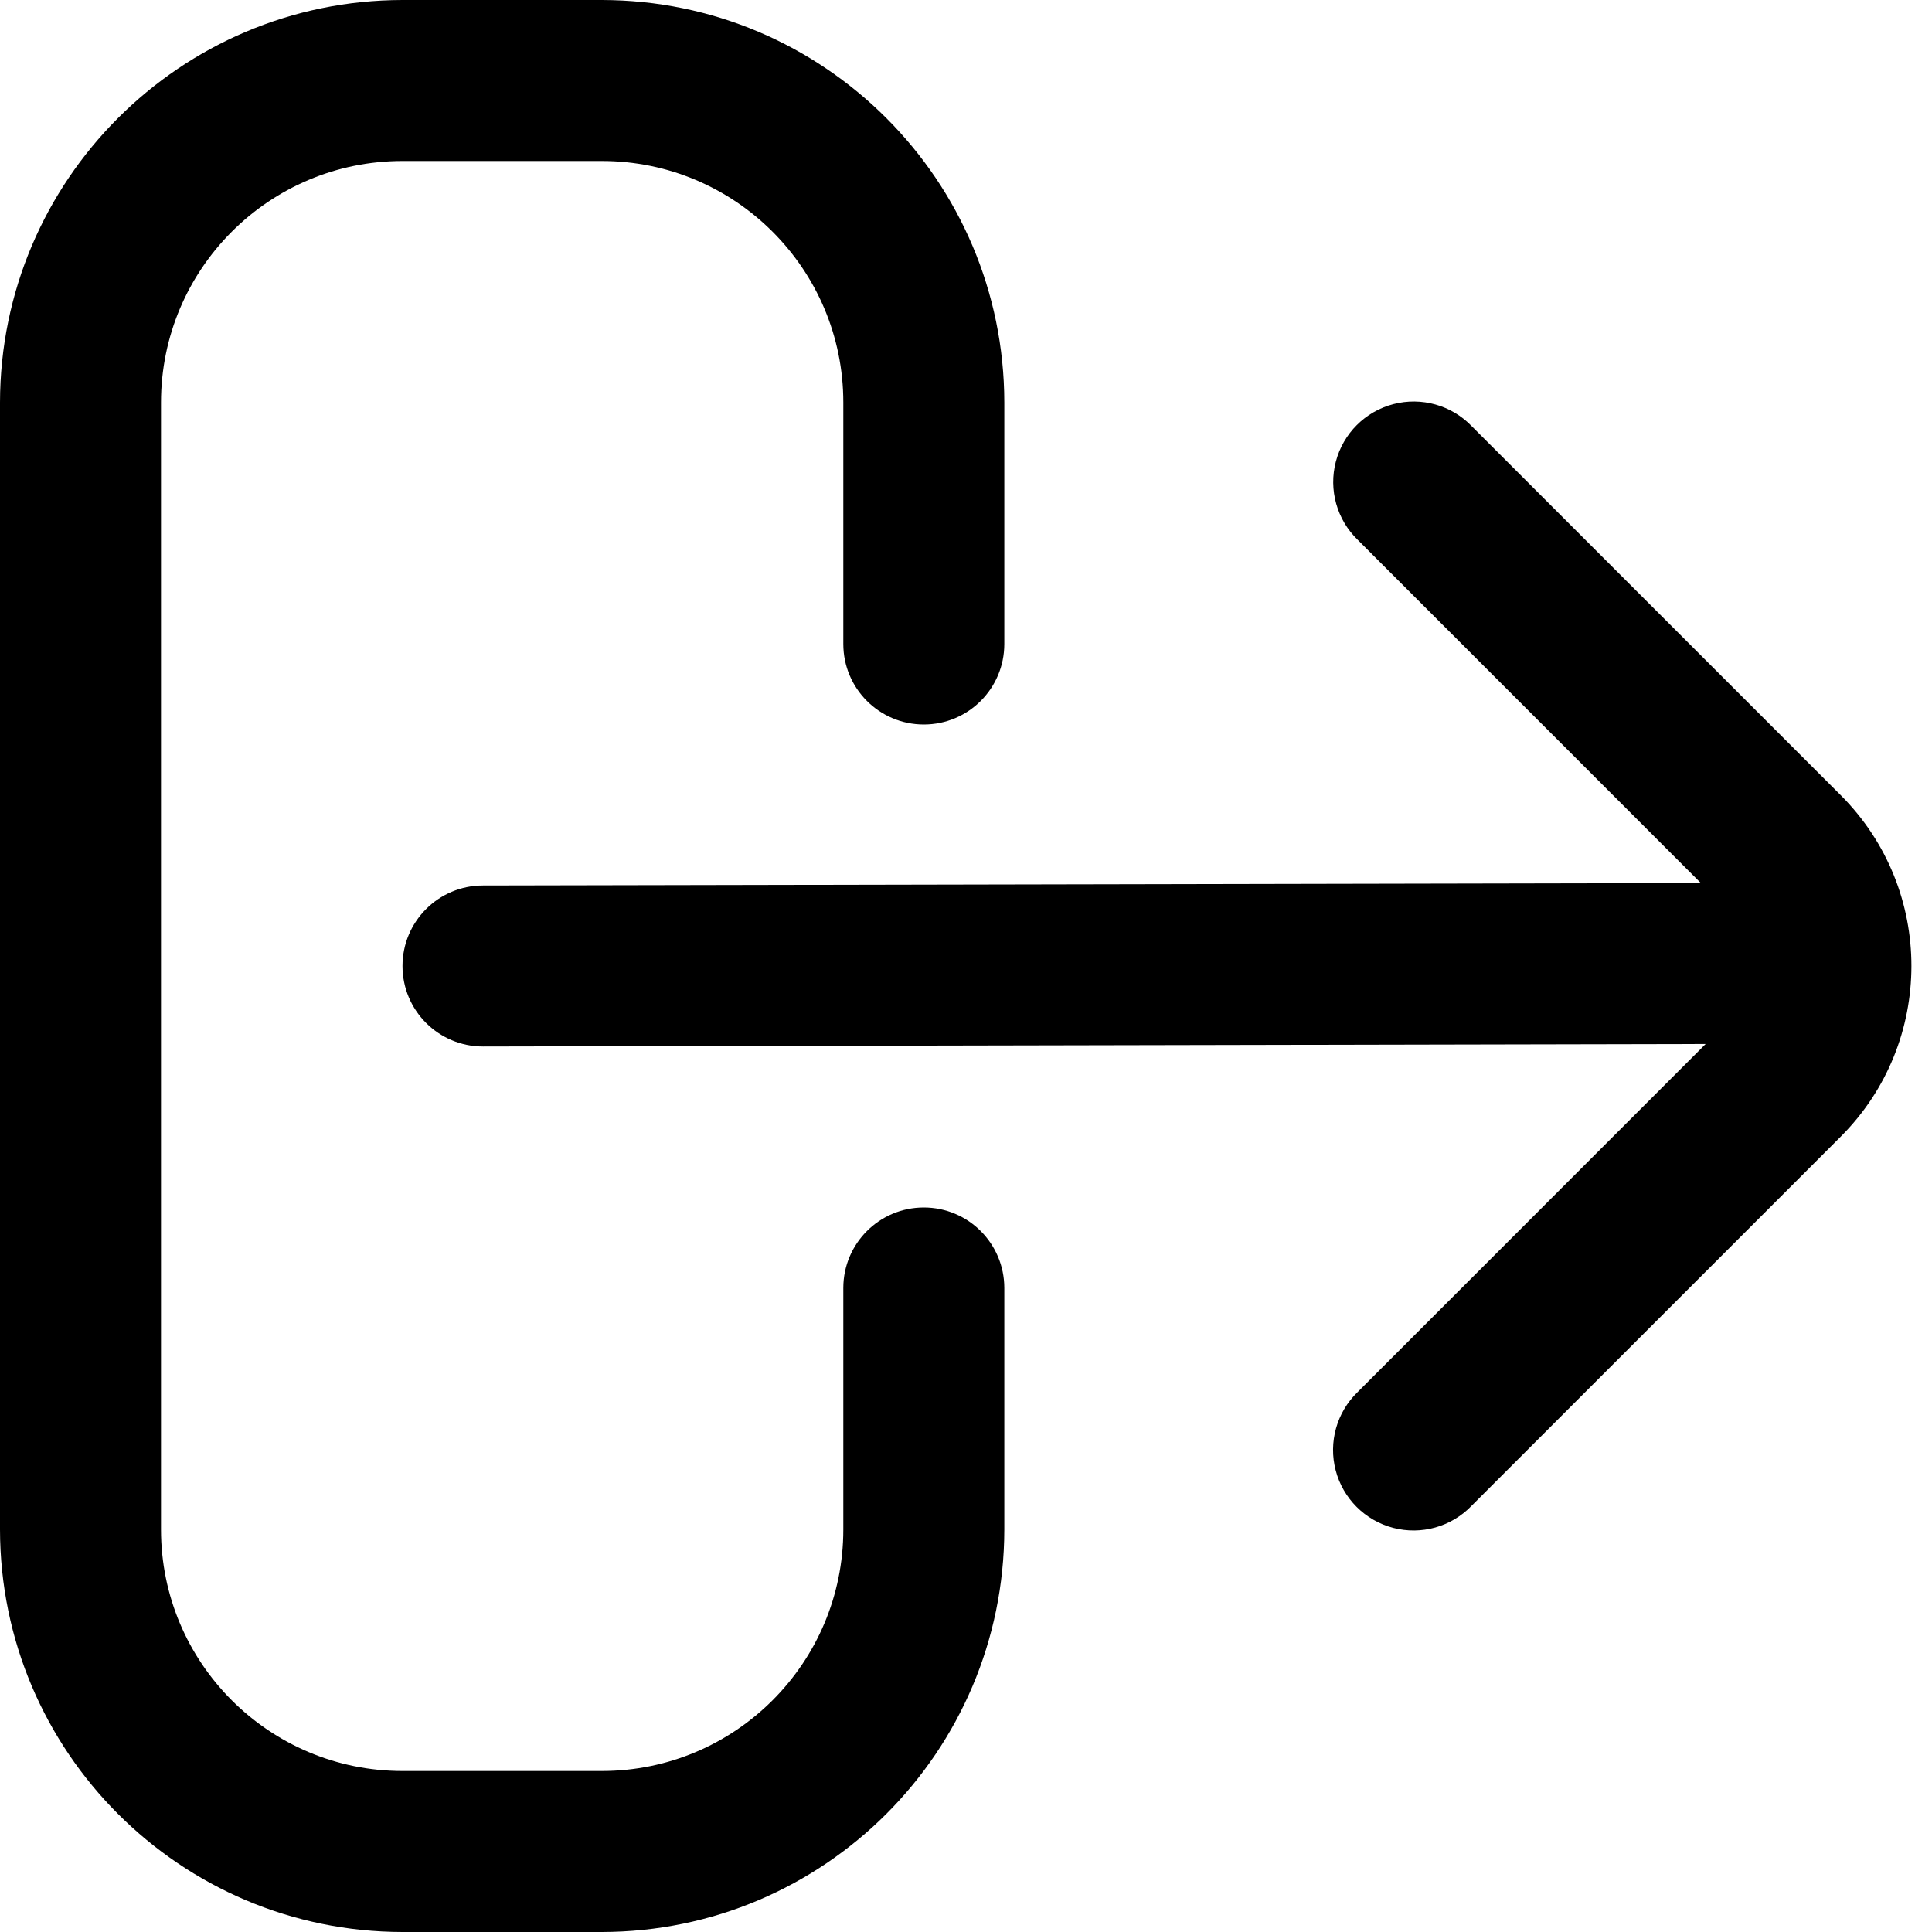
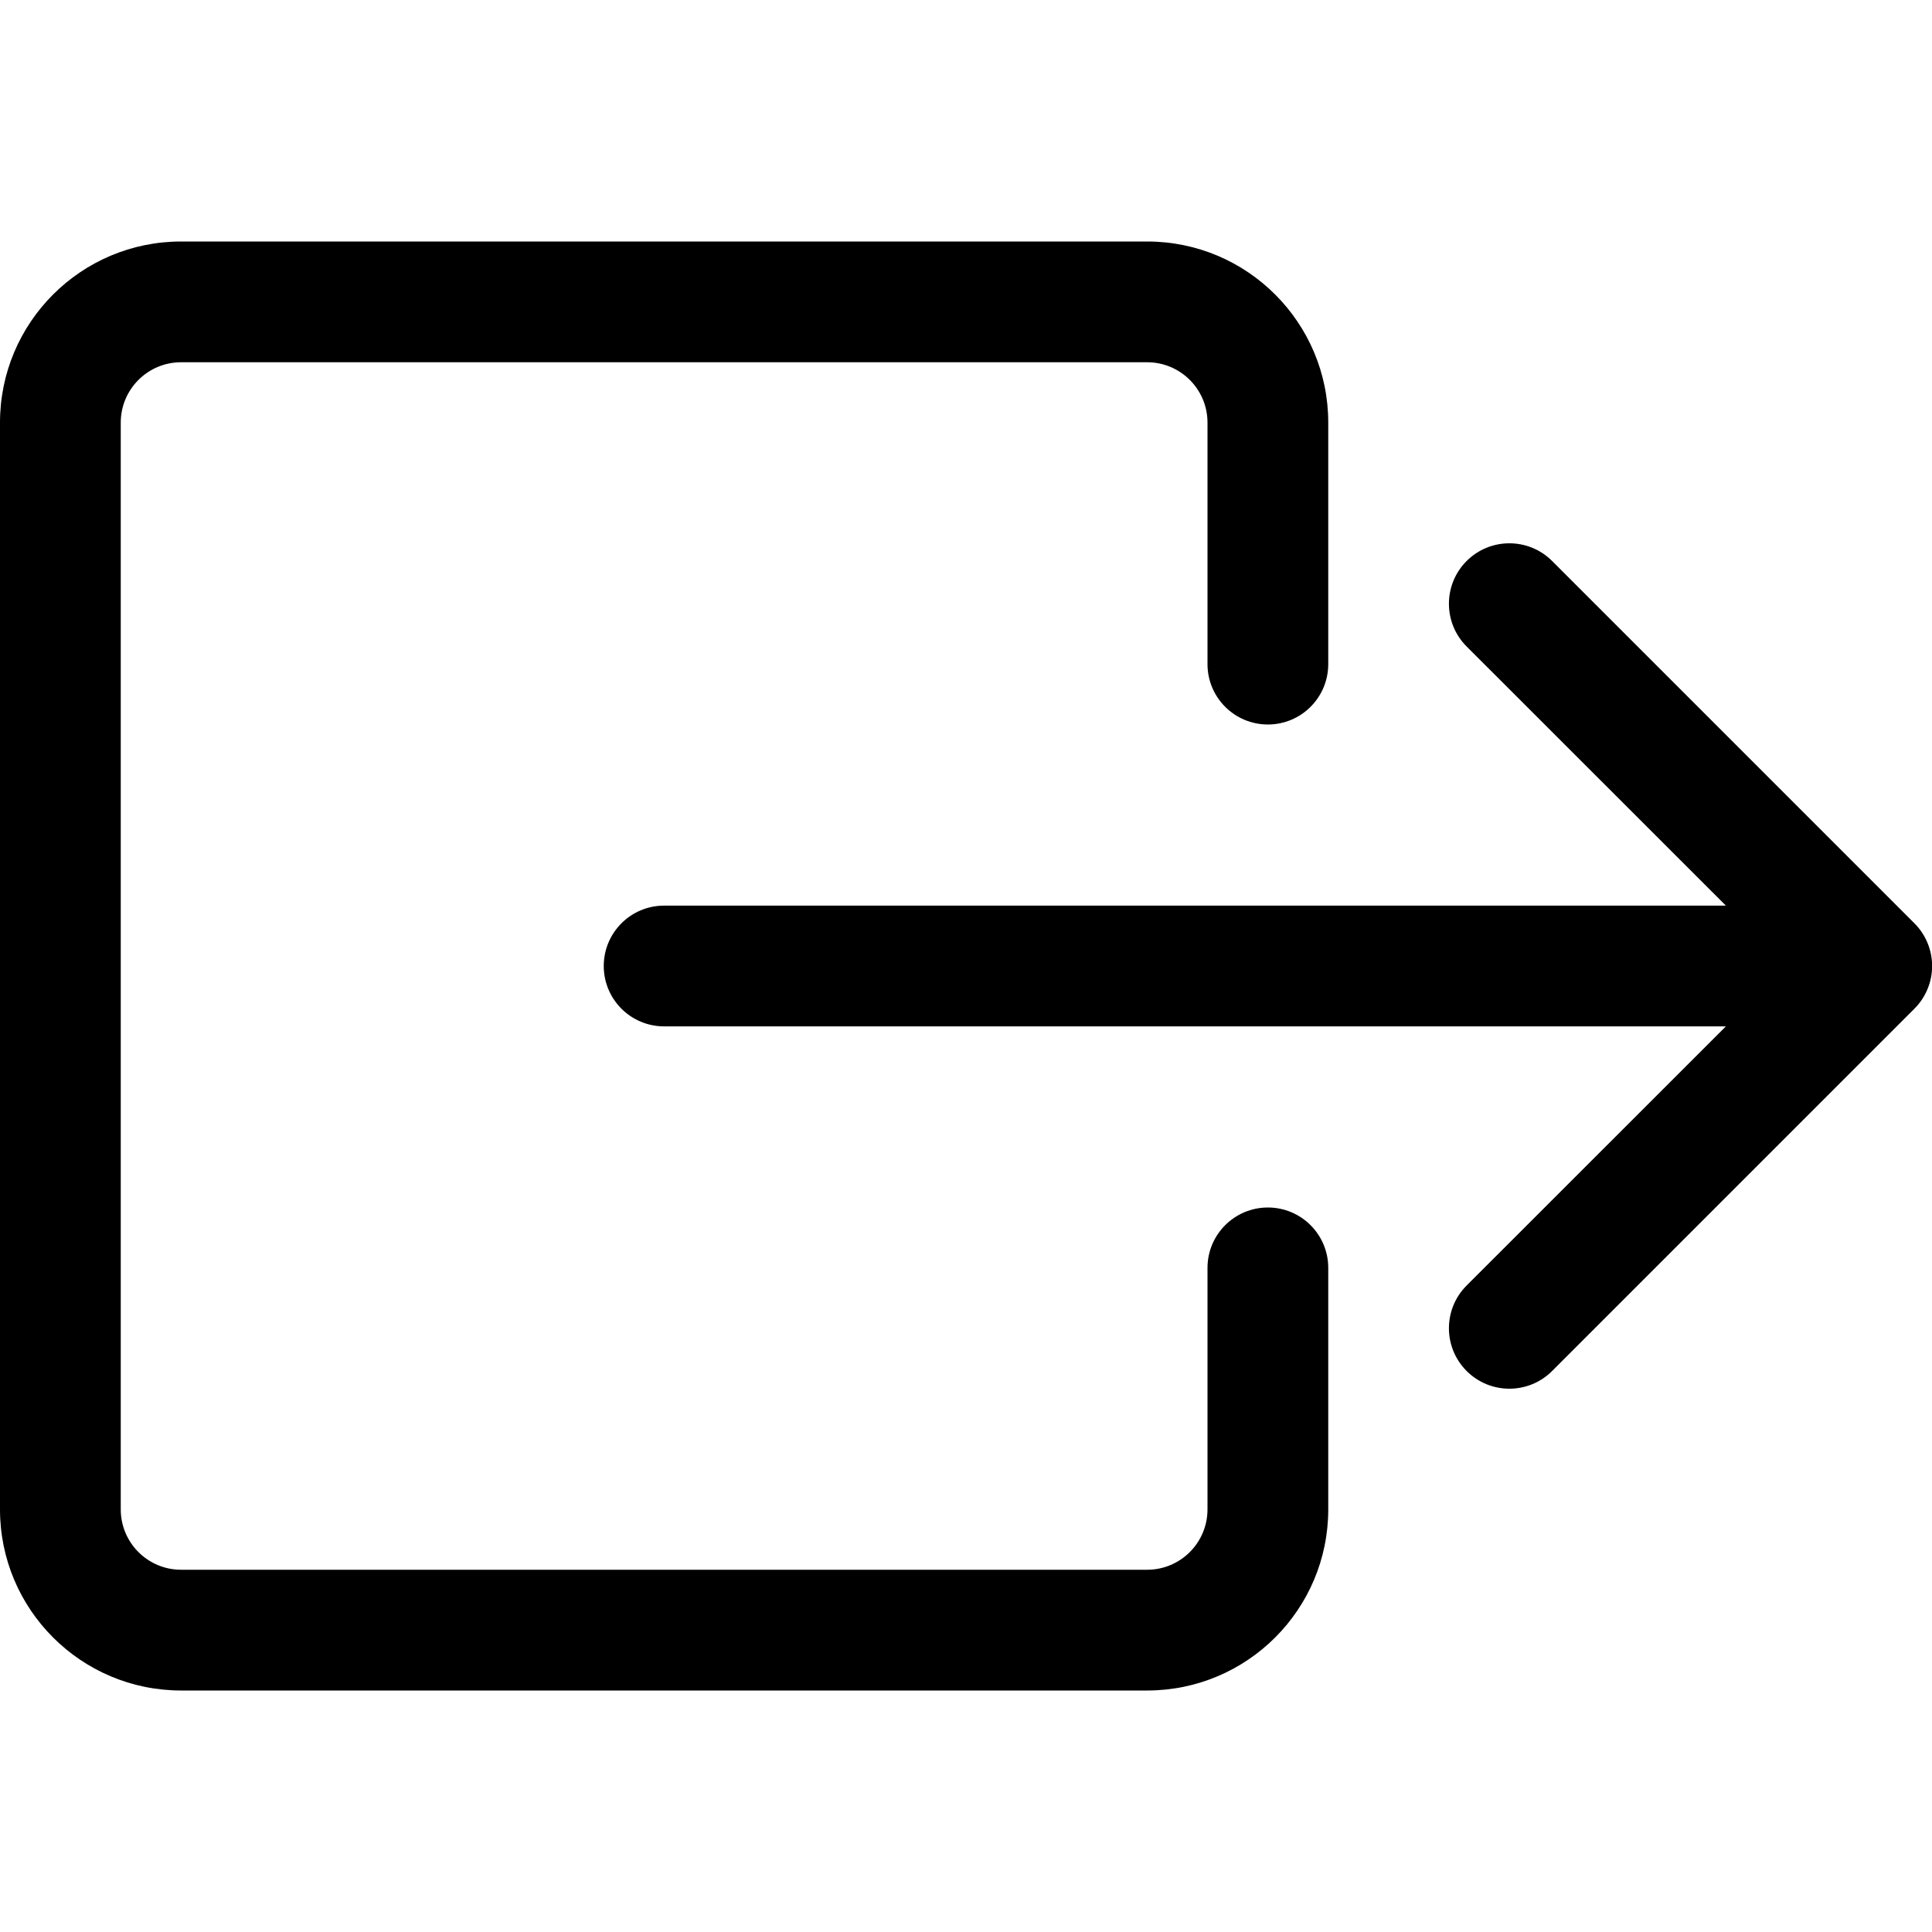
- <svg xmlns="http://www.w3.org/2000/svg" id="Layer_1" data-name="Layer 1" viewBox="0 0 24 24" width="512" height="512">
-   <path d="M11.476,15a1,1,0,0,0-1,1v3a3,3,0,0,1-3,3H5a3,3,0,0,1-3-3V5A3,3,0,0,1,5,2H7.476a3,3,0,0,1,3,3V8a1,1,0,0,0,2,0V5a5.006,5.006,0,0,0-5-5H5A5.006,5.006,0,0,0,0,5V19a5.006,5.006,0,0,0,5,5H7.476a5.006,5.006,0,0,0,5-5V16A1,1,0,0,0,11.476,15Z" />
-   <path d="M22.867,9.879,18.281,5.293a1,1,0,1,0-1.414,1.414l4.262,4.263L6,11a1,1,0,0,0,0,2H6l15.188-.031-4.323,4.324a1,1,0,1,0,1.414,1.414l4.586-4.586A3,3,0,0,0,22.867,9.879Z" />
+ <svg xmlns="http://www.w3.org/2000/svg" width="16" height="16" fill="currentColor" class="bi bi-box-arrow-right" viewBox="0 0 16 16">
+   <path fill-rule="evenodd" d="M10 12.5a.5.5 0 0 1-.5.5h-8a.5.5 0 0 1-.5-.5v-9a.5.5 0 0 1 .5-.5h8a.5.5 0 0 1 .5.5v2a.5.5 0 0 0 1 0v-2A1.5 1.5 0 0 0 9.5 2h-8A1.5 1.5 0 0 0 0 3.5v9A1.5 1.5 0 0 0 1.5 14h8a1.5 1.5 0 0 0 1.5-1.5v-2a.5.5 0 0 0-1 0z" />
+   <path fill-rule="evenodd" d="M15.854 8.354a.5.5 0 0 0 0-.708l-3-3a.5.5 0 0 0-.708.708L14.293 7.5H5.5a.5.5 0 0 0 0 1h8.793l-2.147 2.146a.5.5 0 0 0 .708.708z" />
</svg>
